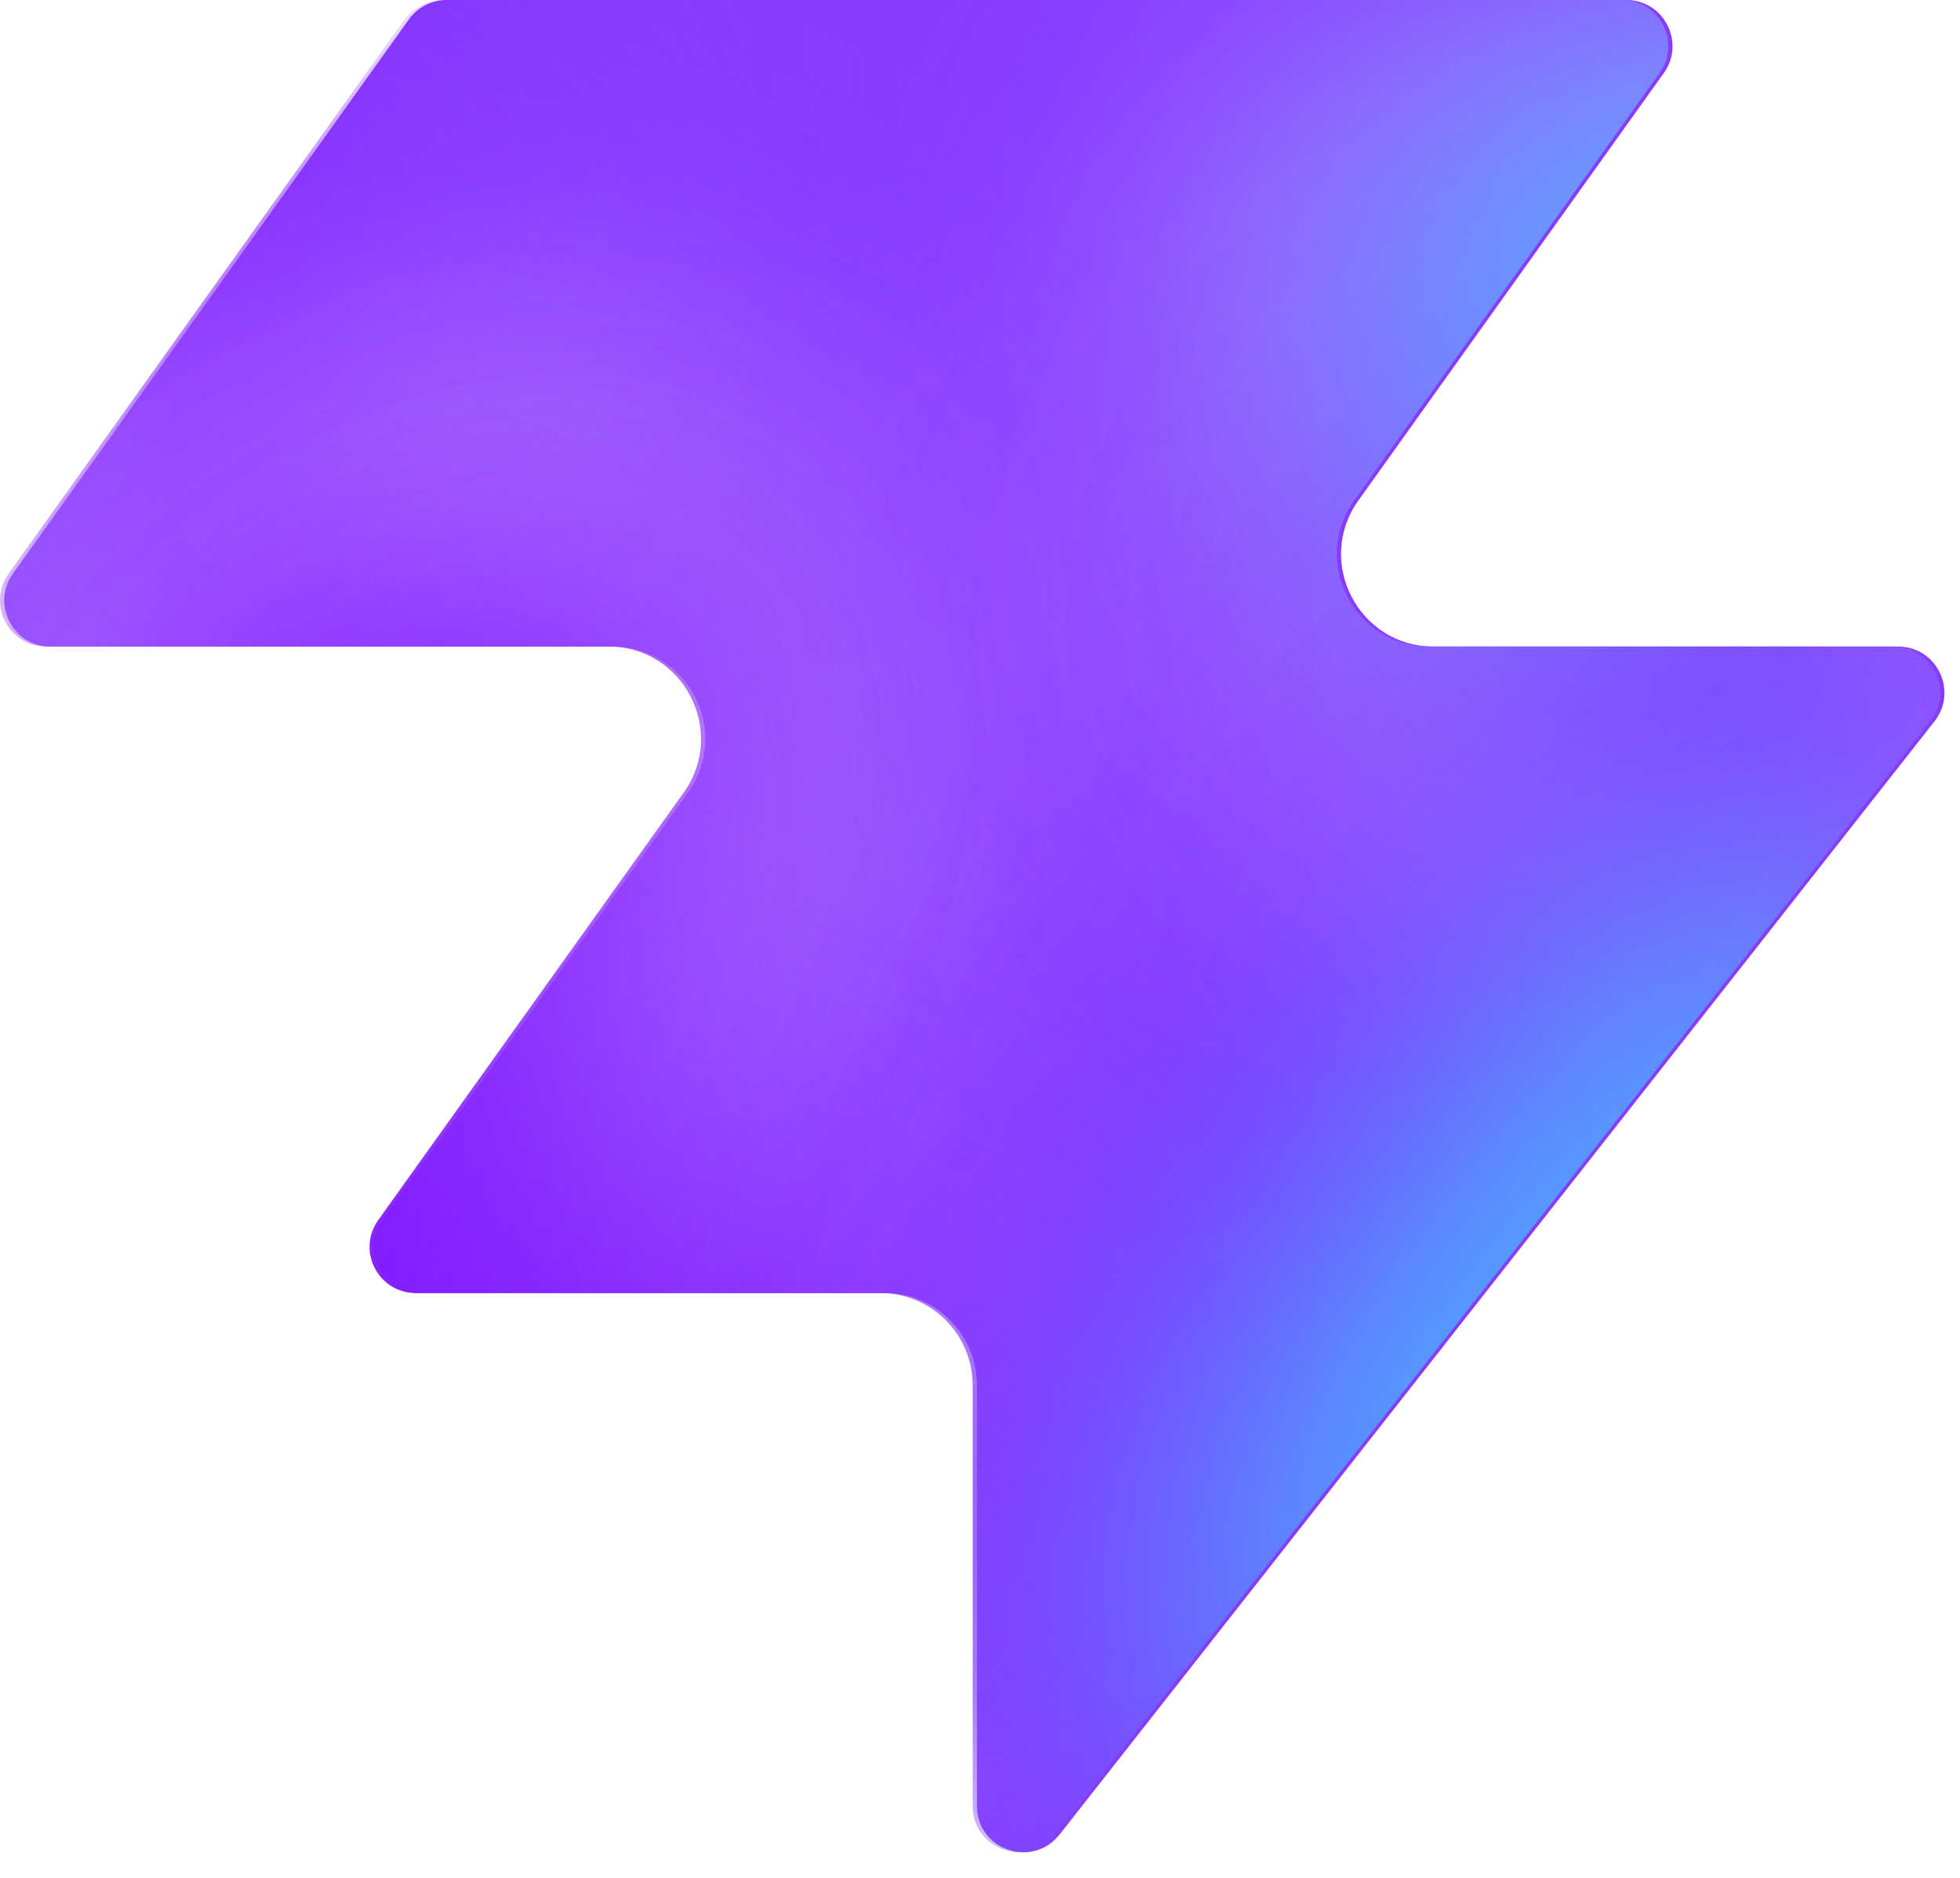
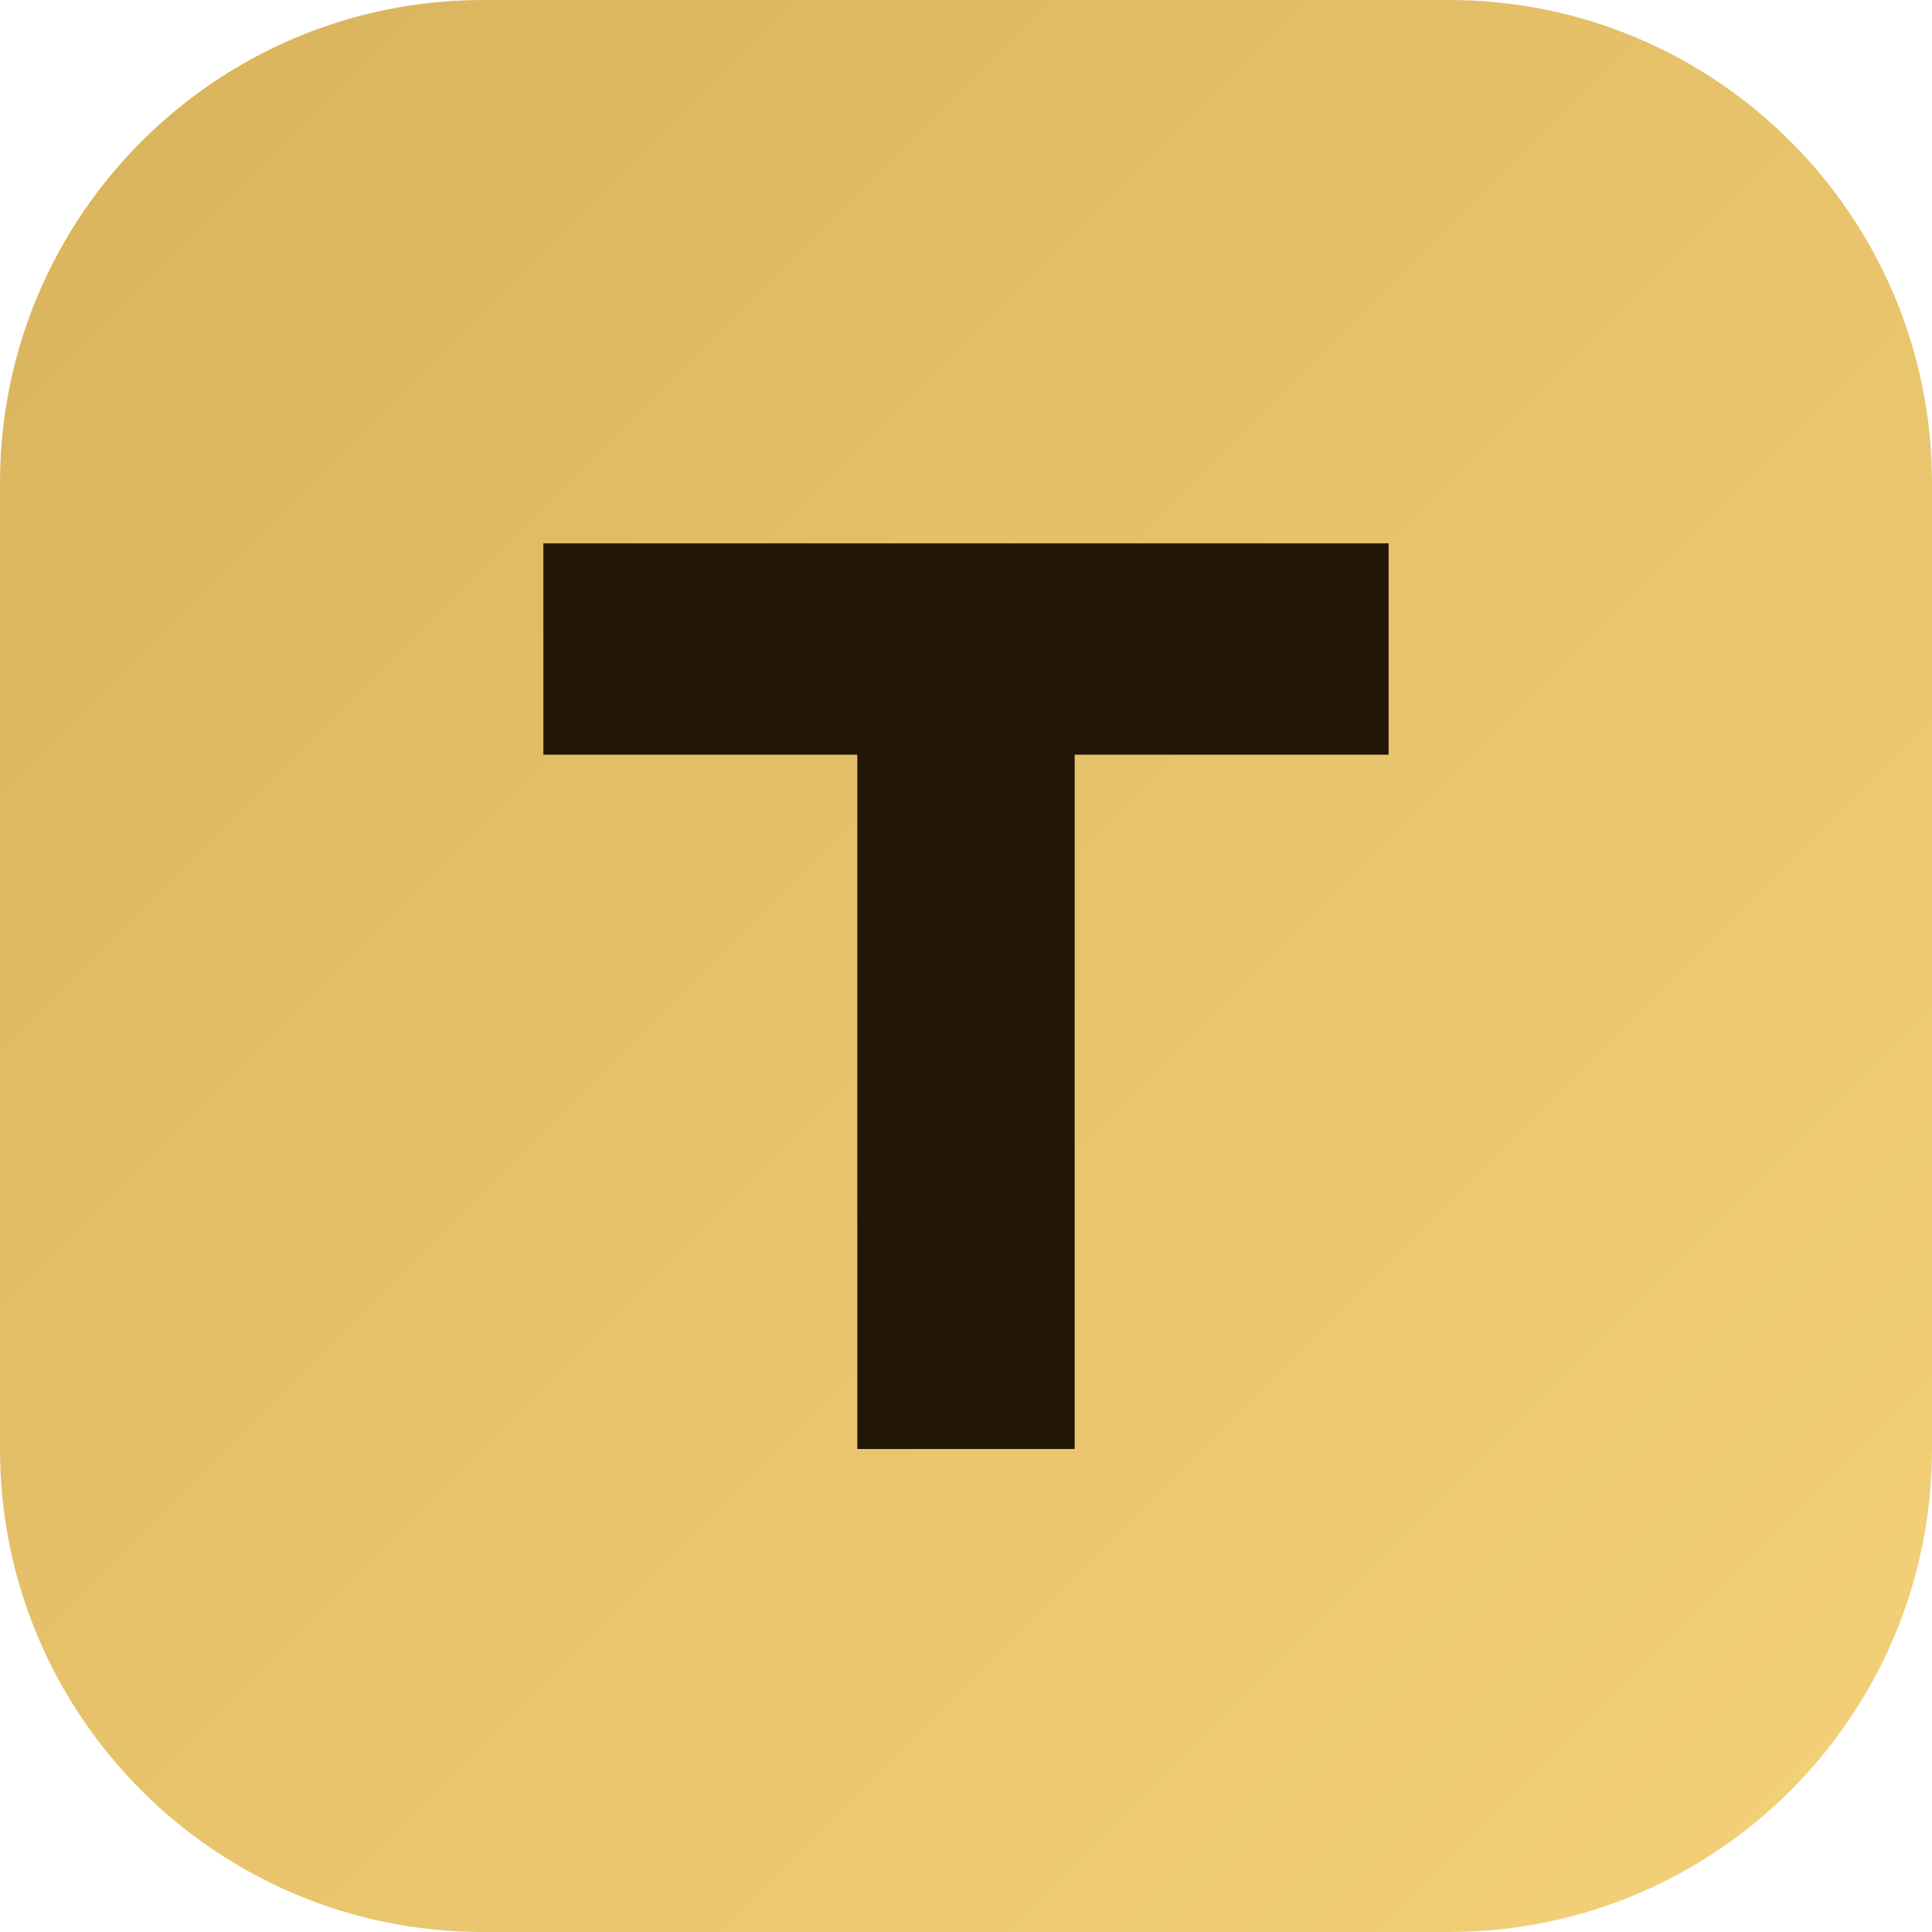
- <svg xmlns="http://www.w3.org/2000/svg" width="48" height="46" fill="none" viewBox="0 0 48 46">
-   <path fill="#863bff" d="M25.946 44.938c-.664.845-2.021.375-2.021-.698V33.937a2.26 2.26 0 0 0-2.262-2.262H10.287c-.92 0-1.456-1.04-.92-1.788l7.48-10.471c1.07-1.497 0-3.578-1.842-3.578H1.237c-.92 0-1.456-1.04-.92-1.788L10.013.474c.214-.297.556-.474.92-.474h28.894c.92 0 1.456 1.04.92 1.788l-7.48 10.471c-1.07 1.498 0 3.579 1.842 3.579h11.377c.943 0 1.473 1.088.89 1.83L25.947 44.94z" style="fill:#863bff;fill:color(display-p3 .525 .23 1);fill-opacity:1" />
-   <mask id="a" width="48" height="46" x="0" y="0" maskUnits="userSpaceOnUse" style="mask-type:alpha">
-     <path fill="#000" d="M25.842 44.938c-.664.844-2.021.375-2.021-.698V33.937a2.26 2.26 0 0 0-2.262-2.262H10.183c-.92 0-1.456-1.04-.92-1.788l7.48-10.471c1.07-1.498 0-3.579-1.842-3.579H1.133c-.92 0-1.456-1.04-.92-1.787L9.91.473c.214-.297.556-.474.92-.474h28.894c.92 0 1.456 1.04.92 1.788l-7.48 10.471c-1.07 1.498 0 3.578 1.842 3.578h11.377c.943 0 1.473 1.088.89 1.832L25.843 44.94z" style="fill:#000;fill-opacity:1" />
-   </mask>
-   <g mask="url(#a)">
-     <g filter="url(#b)">
-       <ellipse cx="5.508" cy="14.704" fill="#ede6ff" rx="5.508" ry="14.704" style="fill:#ede6ff;fill:color(display-p3 .927 .903 1);fill-opacity:1" transform="matrix(.00324 1 1 -.00324 -4.47 31.516)" />
-     </g>
-     <g filter="url(#c)">
-       <ellipse cx="10.399" cy="29.851" fill="#ede6ff" rx="10.399" ry="29.851" style="fill:#ede6ff;fill:color(display-p3 .927 .903 1);fill-opacity:1" transform="matrix(.00324 1 1 -.00324 -39.328 7.883)" />
-     </g>
-     <g filter="url(#d)">
-       <ellipse cx="5.508" cy="30.487" fill="#7e14ff" rx="5.508" ry="30.487" style="fill:#7e14ff;fill:color(display-p3 .492 .077 1);fill-opacity:1" transform="rotate(89.814 -25.913 -14.639)scale(1 -1)" />
-     </g>
-     <g filter="url(#e)">
-       <ellipse cx="5.508" cy="30.599" fill="#7e14ff" rx="5.508" ry="30.599" style="fill:#7e14ff;fill:color(display-p3 .492 .077 1);fill-opacity:1" transform="rotate(89.814 -32.644 -3.334)scale(1 -1)" />
-     </g>
-     <g filter="url(#f)">
-       <ellipse cx="5.508" cy="30.599" fill="#7e14ff" rx="5.508" ry="30.599" style="fill:#7e14ff;fill:color(display-p3 .492 .077 1);fill-opacity:1" transform="matrix(.00324 1 1 -.00324 -34.34 30.47)" />
-     </g>
-     <g filter="url(#g)">
-       <ellipse cx="14.072" cy="22.078" fill="#ede6ff" rx="14.072" ry="22.078" style="fill:#ede6ff;fill:color(display-p3 .927 .903 1);fill-opacity:1" transform="rotate(93.35 24.506 48.493)scale(-1 1)" />
-     </g>
-     <g filter="url(#h)">
-       <ellipse cx="3.47" cy="21.501" fill="#7e14ff" rx="3.47" ry="21.501" style="fill:#7e14ff;fill:color(display-p3 .492 .077 1);fill-opacity:1" transform="rotate(89.009 28.708 47.59)scale(-1 1)" />
-     </g>
-     <g filter="url(#i)">
-       <ellipse cx="3.47" cy="21.501" fill="#7e14ff" rx="3.47" ry="21.501" style="fill:#7e14ff;fill:color(display-p3 .492 .077 1);fill-opacity:1" transform="rotate(89.009 28.708 47.59)scale(-1 1)" />
-     </g>
-     <g filter="url(#j)">
-       <ellipse cx=".387" cy="8.972" fill="#7e14ff" rx="4.407" ry="29.108" style="fill:#7e14ff;fill:color(display-p3 .492 .077 1);fill-opacity:1" transform="rotate(39.51 .387 8.972)" />
-     </g>
-     <g filter="url(#k)">
-       <ellipse cx="47.523" cy="-6.092" fill="#7e14ff" rx="4.407" ry="29.108" style="fill:#7e14ff;fill:color(display-p3 .492 .077 1);fill-opacity:1" transform="rotate(37.892 47.523 -6.092)" />
-     </g>
-     <g filter="url(#l)">
-       <ellipse cx="41.412" cy="6.333" fill="#47bfff" rx="5.971" ry="9.665" style="fill:#47bfff;fill:color(display-p3 .28 .748 1);fill-opacity:1" transform="rotate(37.892 41.412 6.333)" />
-     </g>
-     <g filter="url(#m)">
-       <ellipse cx="-1.879" cy="38.332" fill="#7e14ff" rx="4.407" ry="29.108" style="fill:#7e14ff;fill:color(display-p3 .492 .077 1);fill-opacity:1" transform="rotate(37.892 -1.88 38.332)" />
-     </g>
-     <g filter="url(#n)">
-       <ellipse cx="-1.879" cy="38.332" fill="#7e14ff" rx="4.407" ry="29.108" style="fill:#7e14ff;fill:color(display-p3 .492 .077 1);fill-opacity:1" transform="rotate(37.892 -1.88 38.332)" />
-     </g>
-     <g filter="url(#o)">
-       <ellipse cx="35.651" cy="29.907" fill="#7e14ff" rx="4.407" ry="29.108" style="fill:#7e14ff;fill:color(display-p3 .492 .077 1);fill-opacity:1" transform="rotate(37.892 35.651 29.907)" />
-     </g>
-     <g filter="url(#p)">
-       <ellipse cx="38.418" cy="32.4" fill="#47bfff" rx="5.971" ry="15.297" style="fill:#47bfff;fill:color(display-p3 .28 .748 1);fill-opacity:1" transform="rotate(37.892 38.418 32.4)" />
-     </g>
-   </g>
+ <svg xmlns="http://www.w3.org/2000/svg" viewBox="0 0 32 32">
  <defs>
-     <filter id="b" width="60.045" height="41.654" x="-19.77" y="16.149" color-interpolation-filters="sRGB" filterUnits="userSpaceOnUse">
-       <feFlood flood-opacity="0" result="BackgroundImageFix" />
-       <feBlend in="SourceGraphic" in2="BackgroundImageFix" result="shape" />
-       <feGaussianBlur result="effect1_foregroundBlur_2002_17158" stdDeviation="7.659" />
-     </filter>
-     <filter id="c" width="90.34" height="51.437" x="-54.613" y="-7.533" color-interpolation-filters="sRGB" filterUnits="userSpaceOnUse">
-       <feFlood flood-opacity="0" result="BackgroundImageFix" />
-       <feBlend in="SourceGraphic" in2="BackgroundImageFix" result="shape" />
-       <feGaussianBlur result="effect1_foregroundBlur_2002_17158" stdDeviation="7.659" />
-     </filter>
-     <filter id="d" width="79.355" height="29.4" x="-49.64" y="2.03" color-interpolation-filters="sRGB" filterUnits="userSpaceOnUse">
-       <feFlood flood-opacity="0" result="BackgroundImageFix" />
-       <feBlend in="SourceGraphic" in2="BackgroundImageFix" result="shape" />
-       <feGaussianBlur result="effect1_foregroundBlur_2002_17158" stdDeviation="4.596" />
-     </filter>
-     <filter id="e" width="79.579" height="29.4" x="-45.045" y="20.029" color-interpolation-filters="sRGB" filterUnits="userSpaceOnUse">
-       <feFlood flood-opacity="0" result="BackgroundImageFix" />
-       <feBlend in="SourceGraphic" in2="BackgroundImageFix" result="shape" />
-       <feGaussianBlur result="effect1_foregroundBlur_2002_17158" stdDeviation="4.596" />
-     </filter>
-     <filter id="f" width="79.579" height="29.4" x="-43.513" y="21.178" color-interpolation-filters="sRGB" filterUnits="userSpaceOnUse">
-       <feFlood flood-opacity="0" result="BackgroundImageFix" />
-       <feBlend in="SourceGraphic" in2="BackgroundImageFix" result="shape" />
-       <feGaussianBlur result="effect1_foregroundBlur_2002_17158" stdDeviation="4.596" />
-     </filter>
-     <filter id="g" width="74.749" height="58.852" x="15.756" y="-17.901" color-interpolation-filters="sRGB" filterUnits="userSpaceOnUse">
-       <feFlood flood-opacity="0" result="BackgroundImageFix" />
-       <feBlend in="SourceGraphic" in2="BackgroundImageFix" result="shape" />
-       <feGaussianBlur result="effect1_foregroundBlur_2002_17158" stdDeviation="7.659" />
-     </filter>
-     <filter id="h" width="61.377" height="25.362" x="23.548" y="2.284" color-interpolation-filters="sRGB" filterUnits="userSpaceOnUse">
-       <feFlood flood-opacity="0" result="BackgroundImageFix" />
-       <feBlend in="SourceGraphic" in2="BackgroundImageFix" result="shape" />
-       <feGaussianBlur result="effect1_foregroundBlur_2002_17158" stdDeviation="4.596" />
-     </filter>
-     <filter id="i" width="61.377" height="25.362" x="23.548" y="2.284" color-interpolation-filters="sRGB" filterUnits="userSpaceOnUse">
-       <feFlood flood-opacity="0" result="BackgroundImageFix" />
-       <feBlend in="SourceGraphic" in2="BackgroundImageFix" result="shape" />
-       <feGaussianBlur result="effect1_foregroundBlur_2002_17158" stdDeviation="4.596" />
-     </filter>
-     <filter id="j" width="56.045" height="63.649" x="-27.636" y="-22.853" color-interpolation-filters="sRGB" filterUnits="userSpaceOnUse">
-       <feFlood flood-opacity="0" result="BackgroundImageFix" />
-       <feBlend in="SourceGraphic" in2="BackgroundImageFix" result="shape" />
-       <feGaussianBlur result="effect1_foregroundBlur_2002_17158" stdDeviation="4.596" />
-     </filter>
-     <filter id="k" width="54.814" height="64.646" x="20.116" y="-38.415" color-interpolation-filters="sRGB" filterUnits="userSpaceOnUse">
-       <feFlood flood-opacity="0" result="BackgroundImageFix" />
-       <feBlend in="SourceGraphic" in2="BackgroundImageFix" result="shape" />
-       <feGaussianBlur result="effect1_foregroundBlur_2002_17158" stdDeviation="4.596" />
-     </filter>
-     <filter id="l" width="33.541" height="35.313" x="24.641" y="-11.323" color-interpolation-filters="sRGB" filterUnits="userSpaceOnUse">
-       <feFlood flood-opacity="0" result="BackgroundImageFix" />
-       <feBlend in="SourceGraphic" in2="BackgroundImageFix" result="shape" />
-       <feGaussianBlur result="effect1_foregroundBlur_2002_17158" stdDeviation="4.596" />
-     </filter>
-     <filter id="m" width="54.814" height="64.646" x="-29.286" y="6.009" color-interpolation-filters="sRGB" filterUnits="userSpaceOnUse">
-       <feFlood flood-opacity="0" result="BackgroundImageFix" />
-       <feBlend in="SourceGraphic" in2="BackgroundImageFix" result="shape" />
-       <feGaussianBlur result="effect1_foregroundBlur_2002_17158" stdDeviation="4.596" />
-     </filter>
-     <filter id="n" width="54.814" height="64.646" x="-29.286" y="6.009" color-interpolation-filters="sRGB" filterUnits="userSpaceOnUse">
-       <feFlood flood-opacity="0" result="BackgroundImageFix" />
-       <feBlend in="SourceGraphic" in2="BackgroundImageFix" result="shape" />
-       <feGaussianBlur result="effect1_foregroundBlur_2002_17158" stdDeviation="4.596" />
-     </filter>
-     <filter id="o" width="54.814" height="64.646" x="8.244" y="-2.416" color-interpolation-filters="sRGB" filterUnits="userSpaceOnUse">
-       <feFlood flood-opacity="0" result="BackgroundImageFix" />
-       <feBlend in="SourceGraphic" in2="BackgroundImageFix" result="shape" />
-       <feGaussianBlur result="effect1_foregroundBlur_2002_17158" stdDeviation="4.596" />
-     </filter>
-     <filter id="p" width="39.409" height="43.623" x="18.713" y="10.588" color-interpolation-filters="sRGB" filterUnits="userSpaceOnUse">
-       <feFlood flood-opacity="0" result="BackgroundImageFix" />
-       <feBlend in="SourceGraphic" in2="BackgroundImageFix" result="shape" />
-       <feGaussianBlur result="effect1_foregroundBlur_2002_17158" stdDeviation="4.596" />
-     </filter>
+     <linearGradient id="g" x1="0" y1="0" x2="1" y2="1">
+       <stop offset="0" stop-color="#D9B35B" />
+       <stop offset="1" stop-color="#F4D27A" />
+     </linearGradient>
  </defs>
+   <rect width="32" height="32" rx="8" fill="url(#g)" />
+   <path d="M9 9h14v3.5h-5.2V24h-3.6V12.5H9z" fill="#221607" />
</svg>
